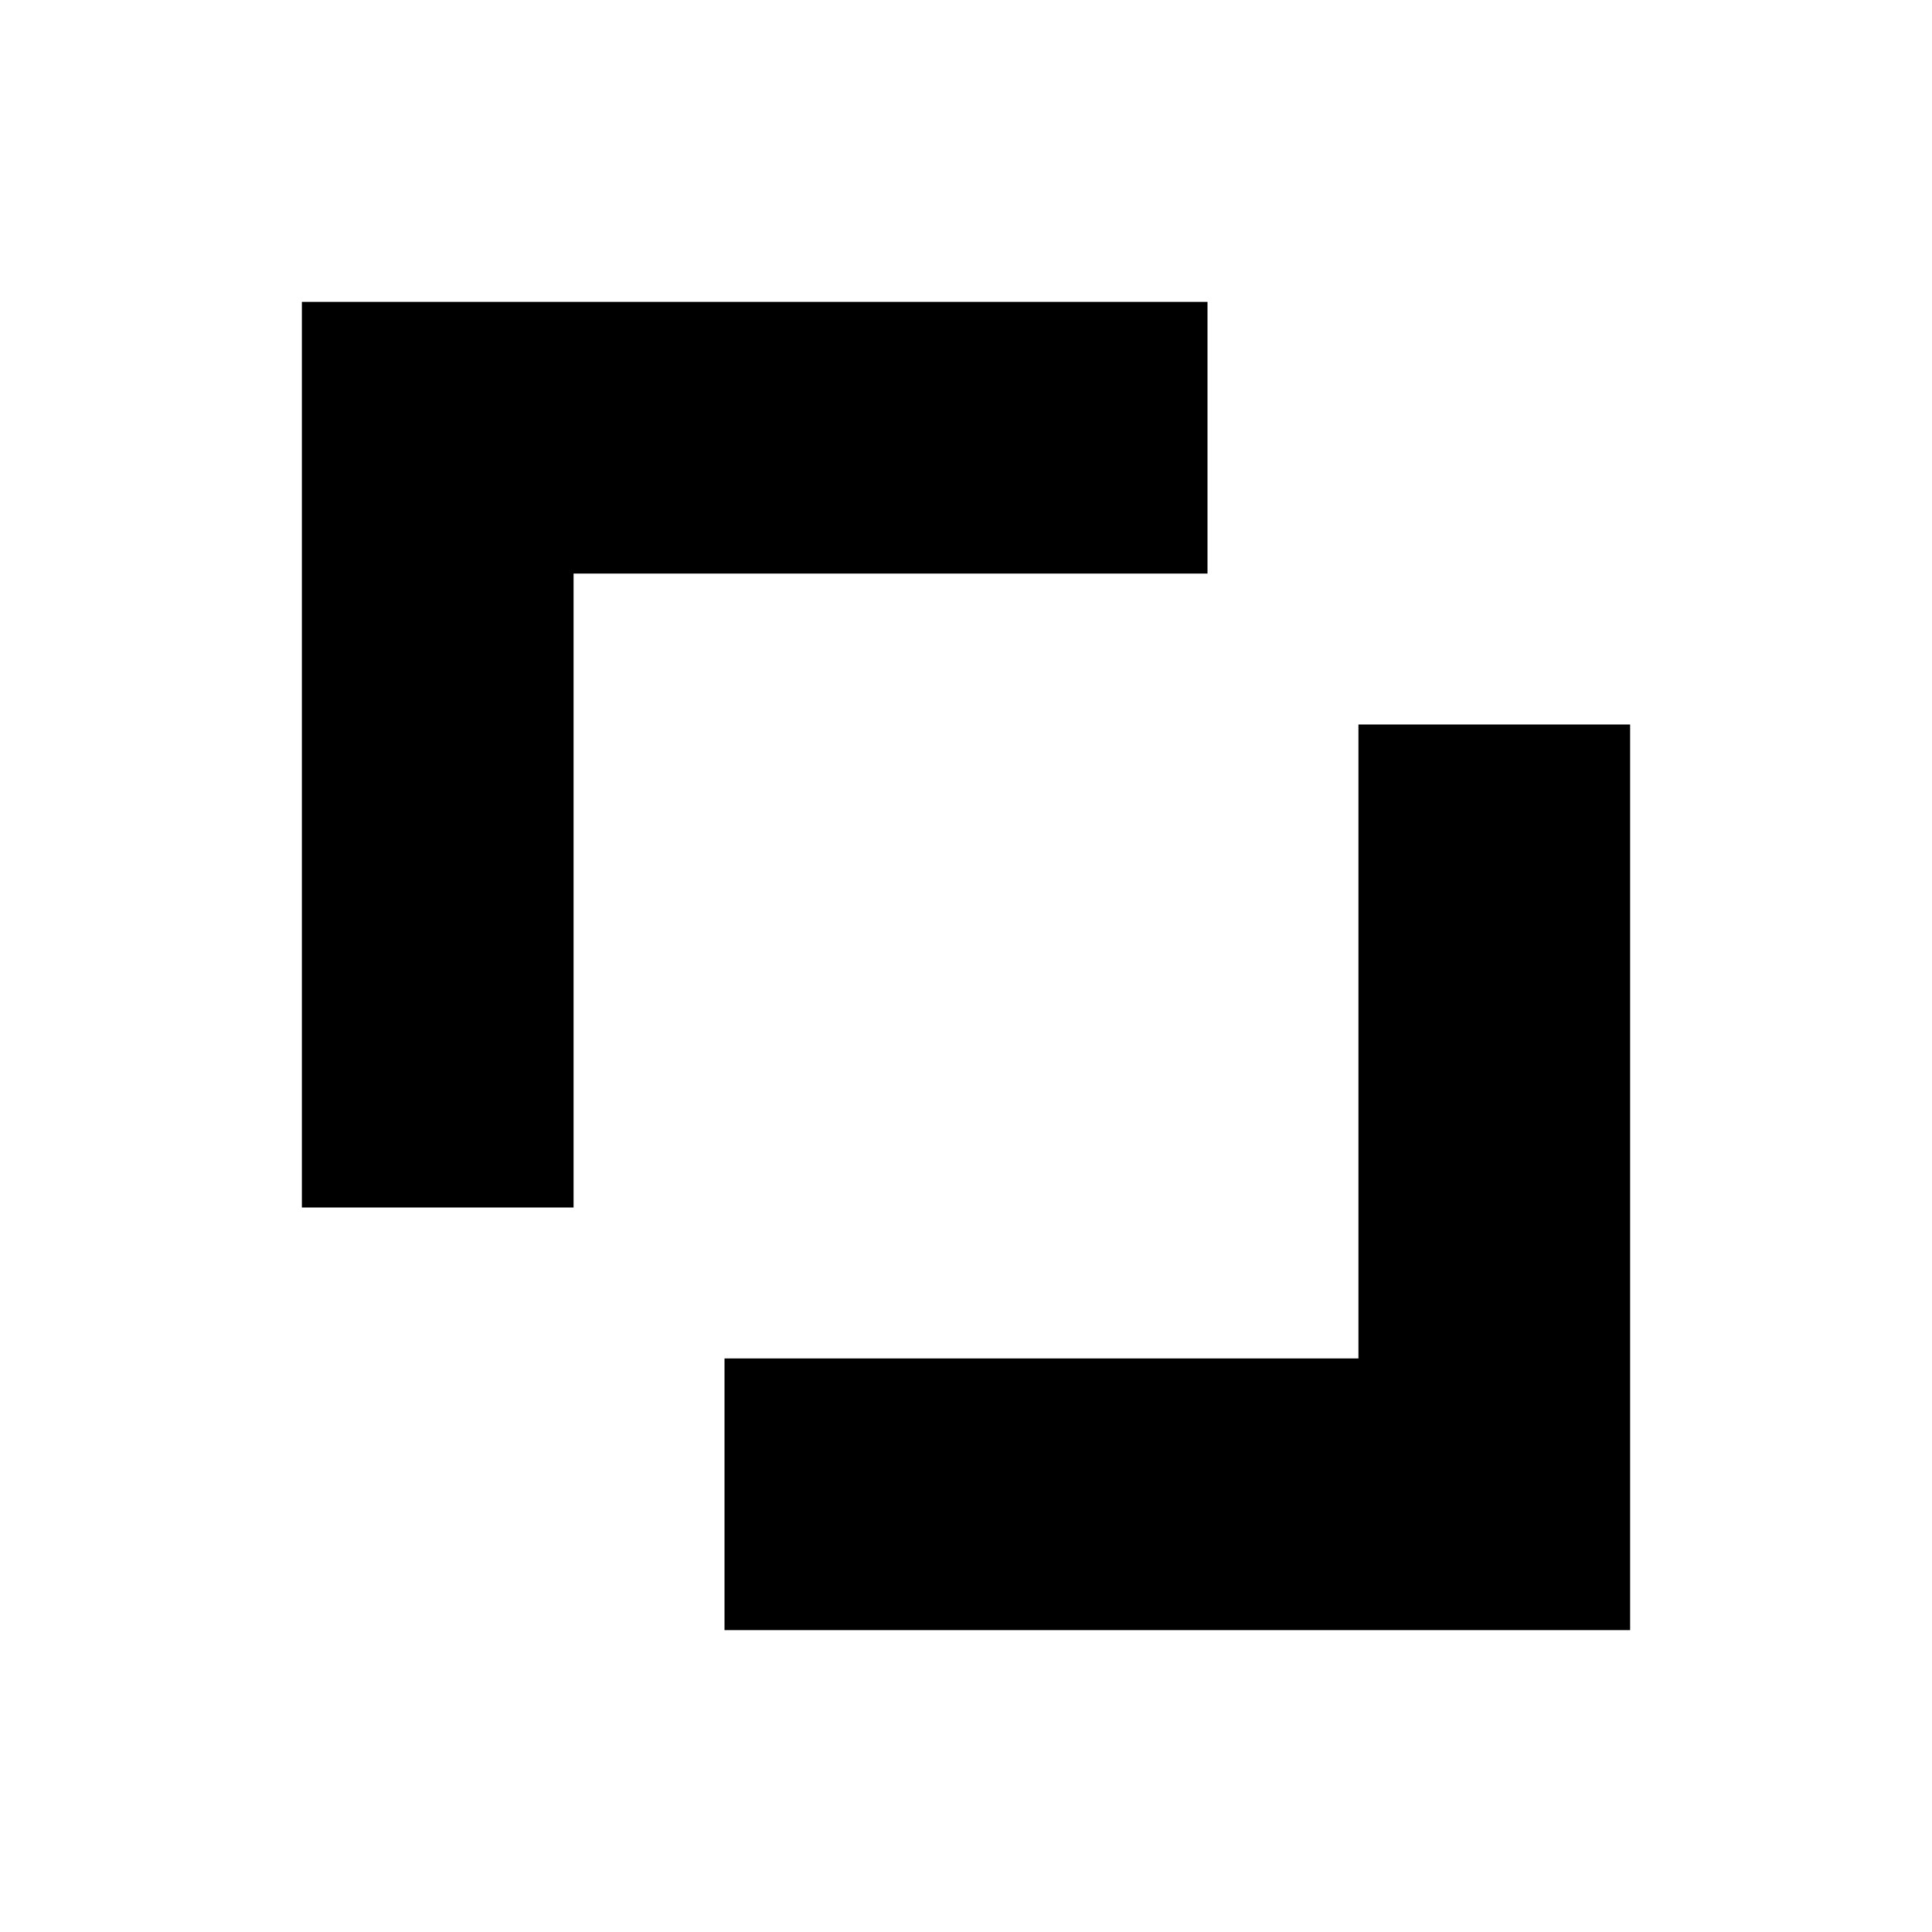
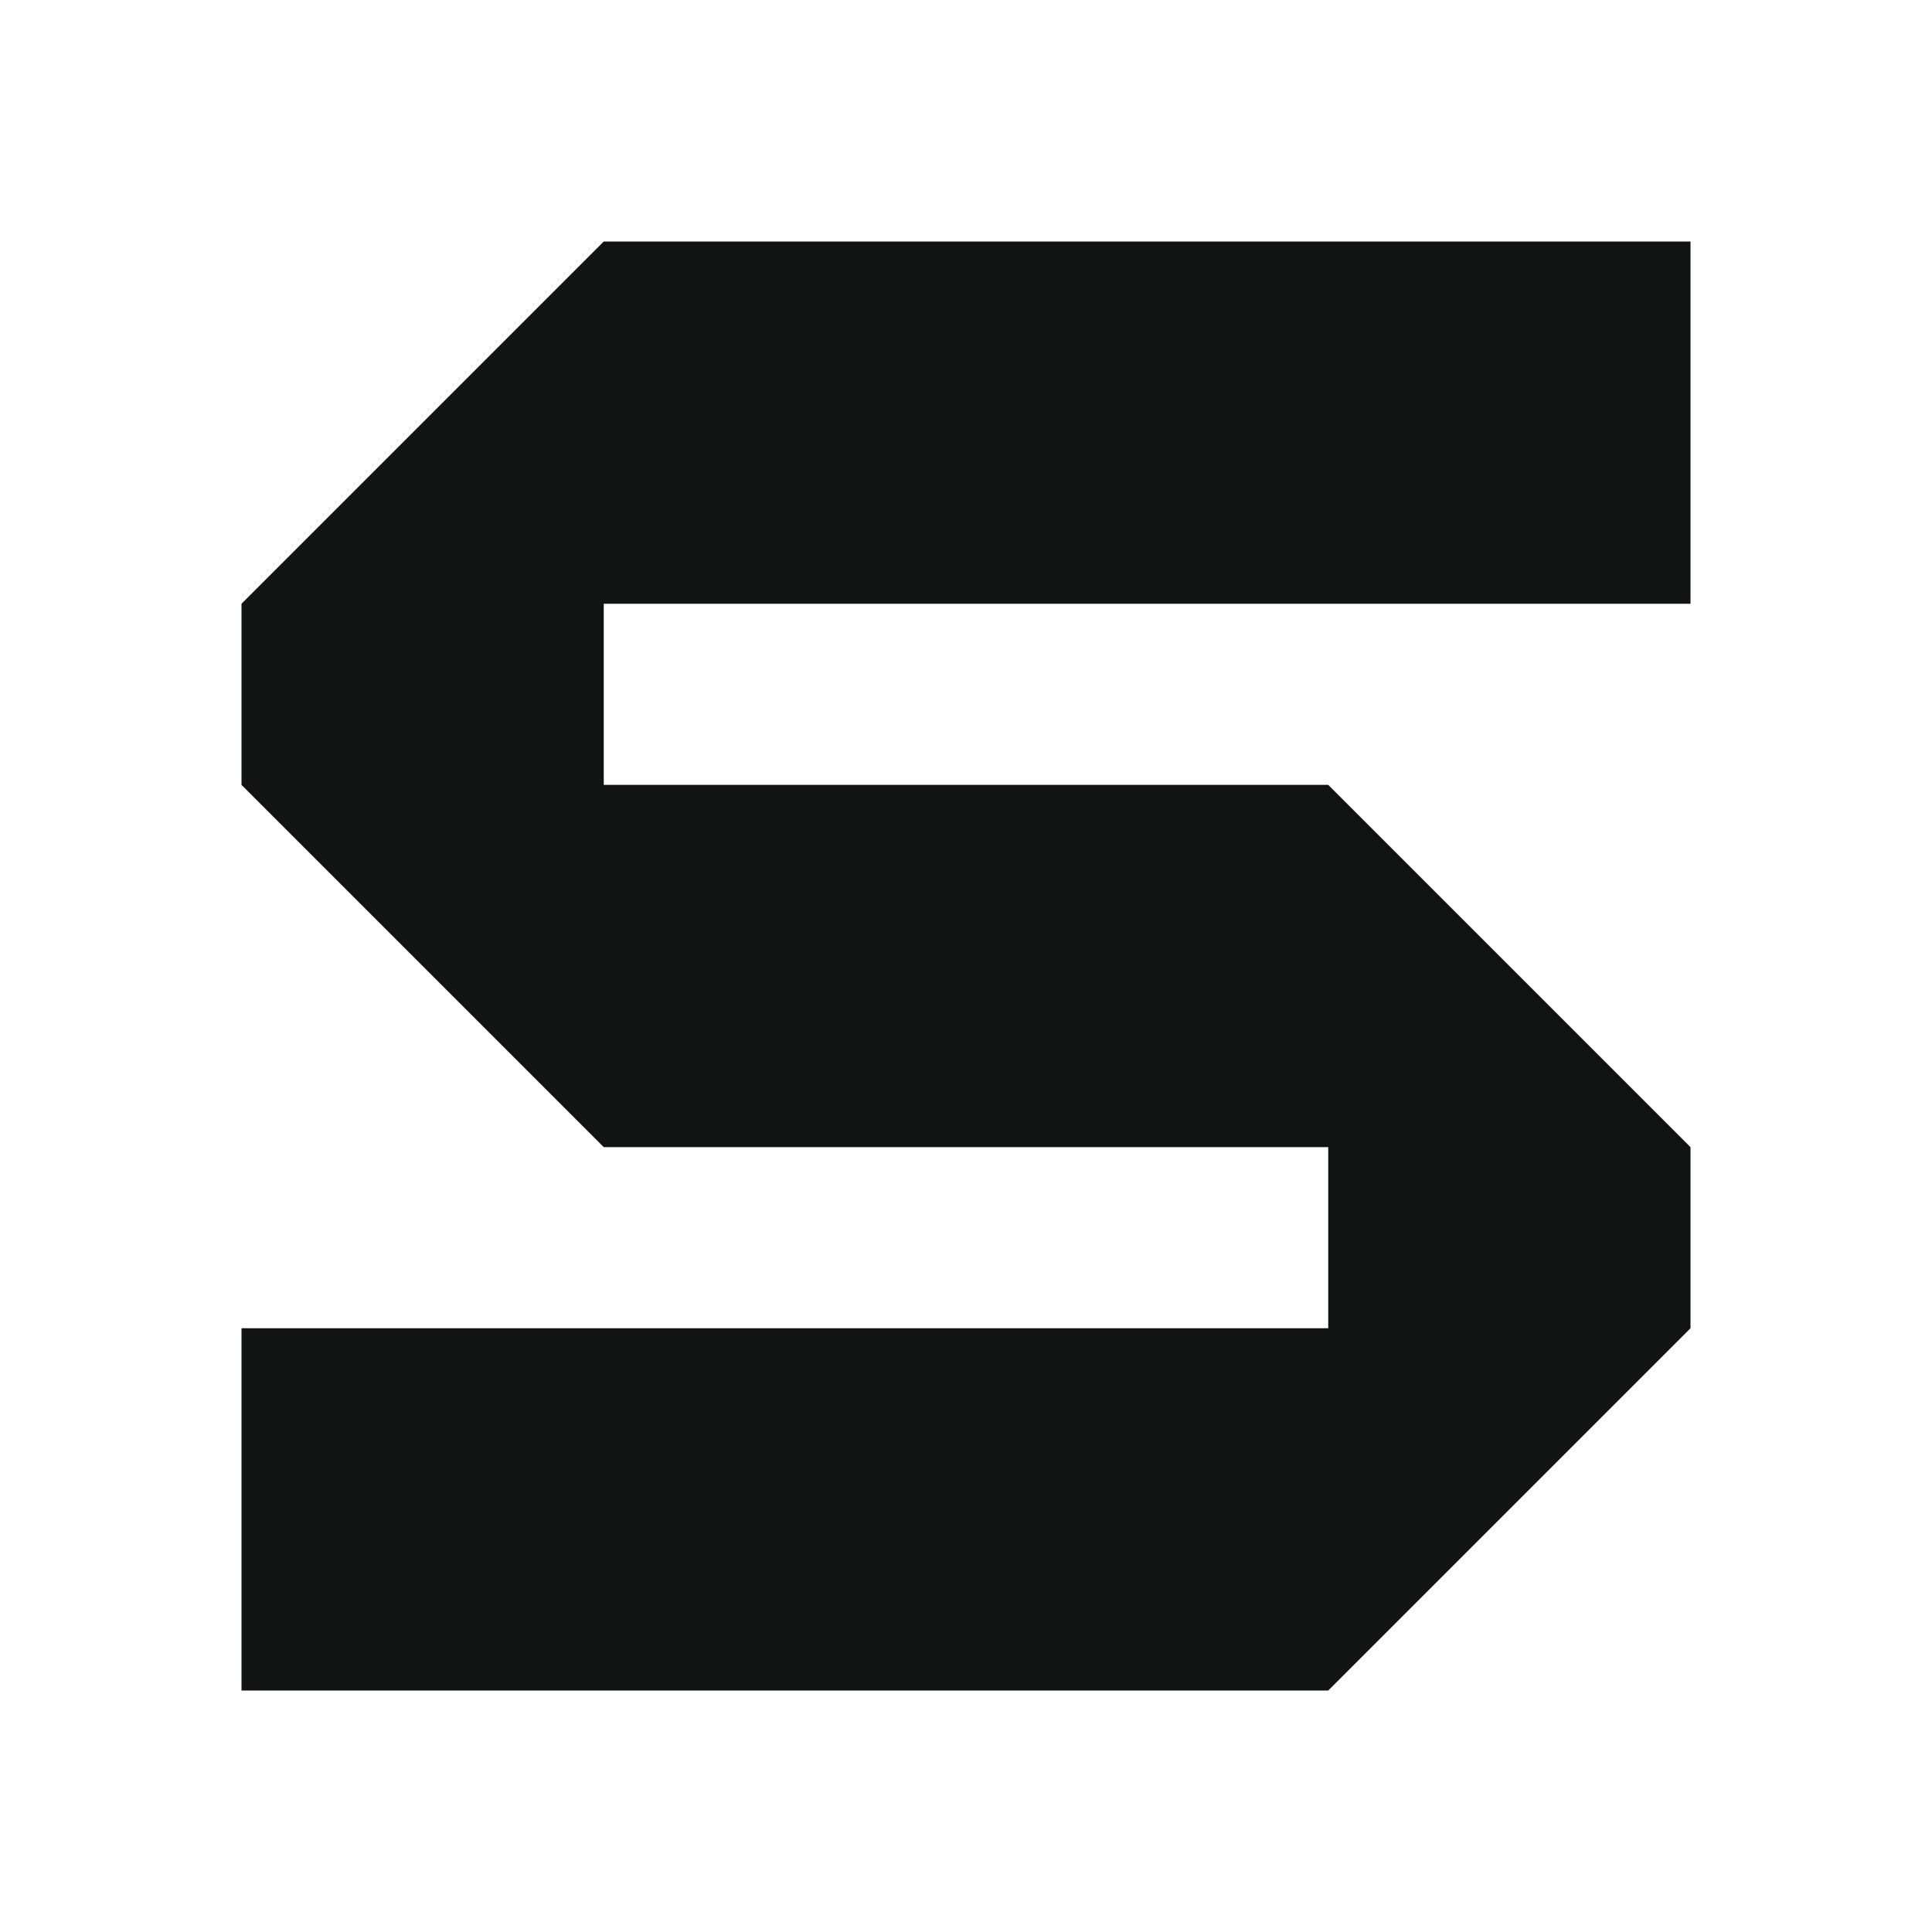
- <svg xmlns="http://www.w3.org/2000/svg" fill="#000000" viewBox="0 0 256 256" width="256" height="256" role="img" aria-labelledby="title">
-   <path fill="#000000" d="M40 40H160V76H76V160H40Z" />
-   <path fill="#000000" d="M96 216V180H180V96H216V216Z" />
+ <svg xmlns="http://www.w3.org/2000/svg" viewBox="0 0 256 256" width="256" height="256" role="img">
+   <path fill="#111412" d="M80 32H224V80H80V104H176L224 152V176L176 224H32V176H176V152H80L32 104V80Z" />
</svg>
